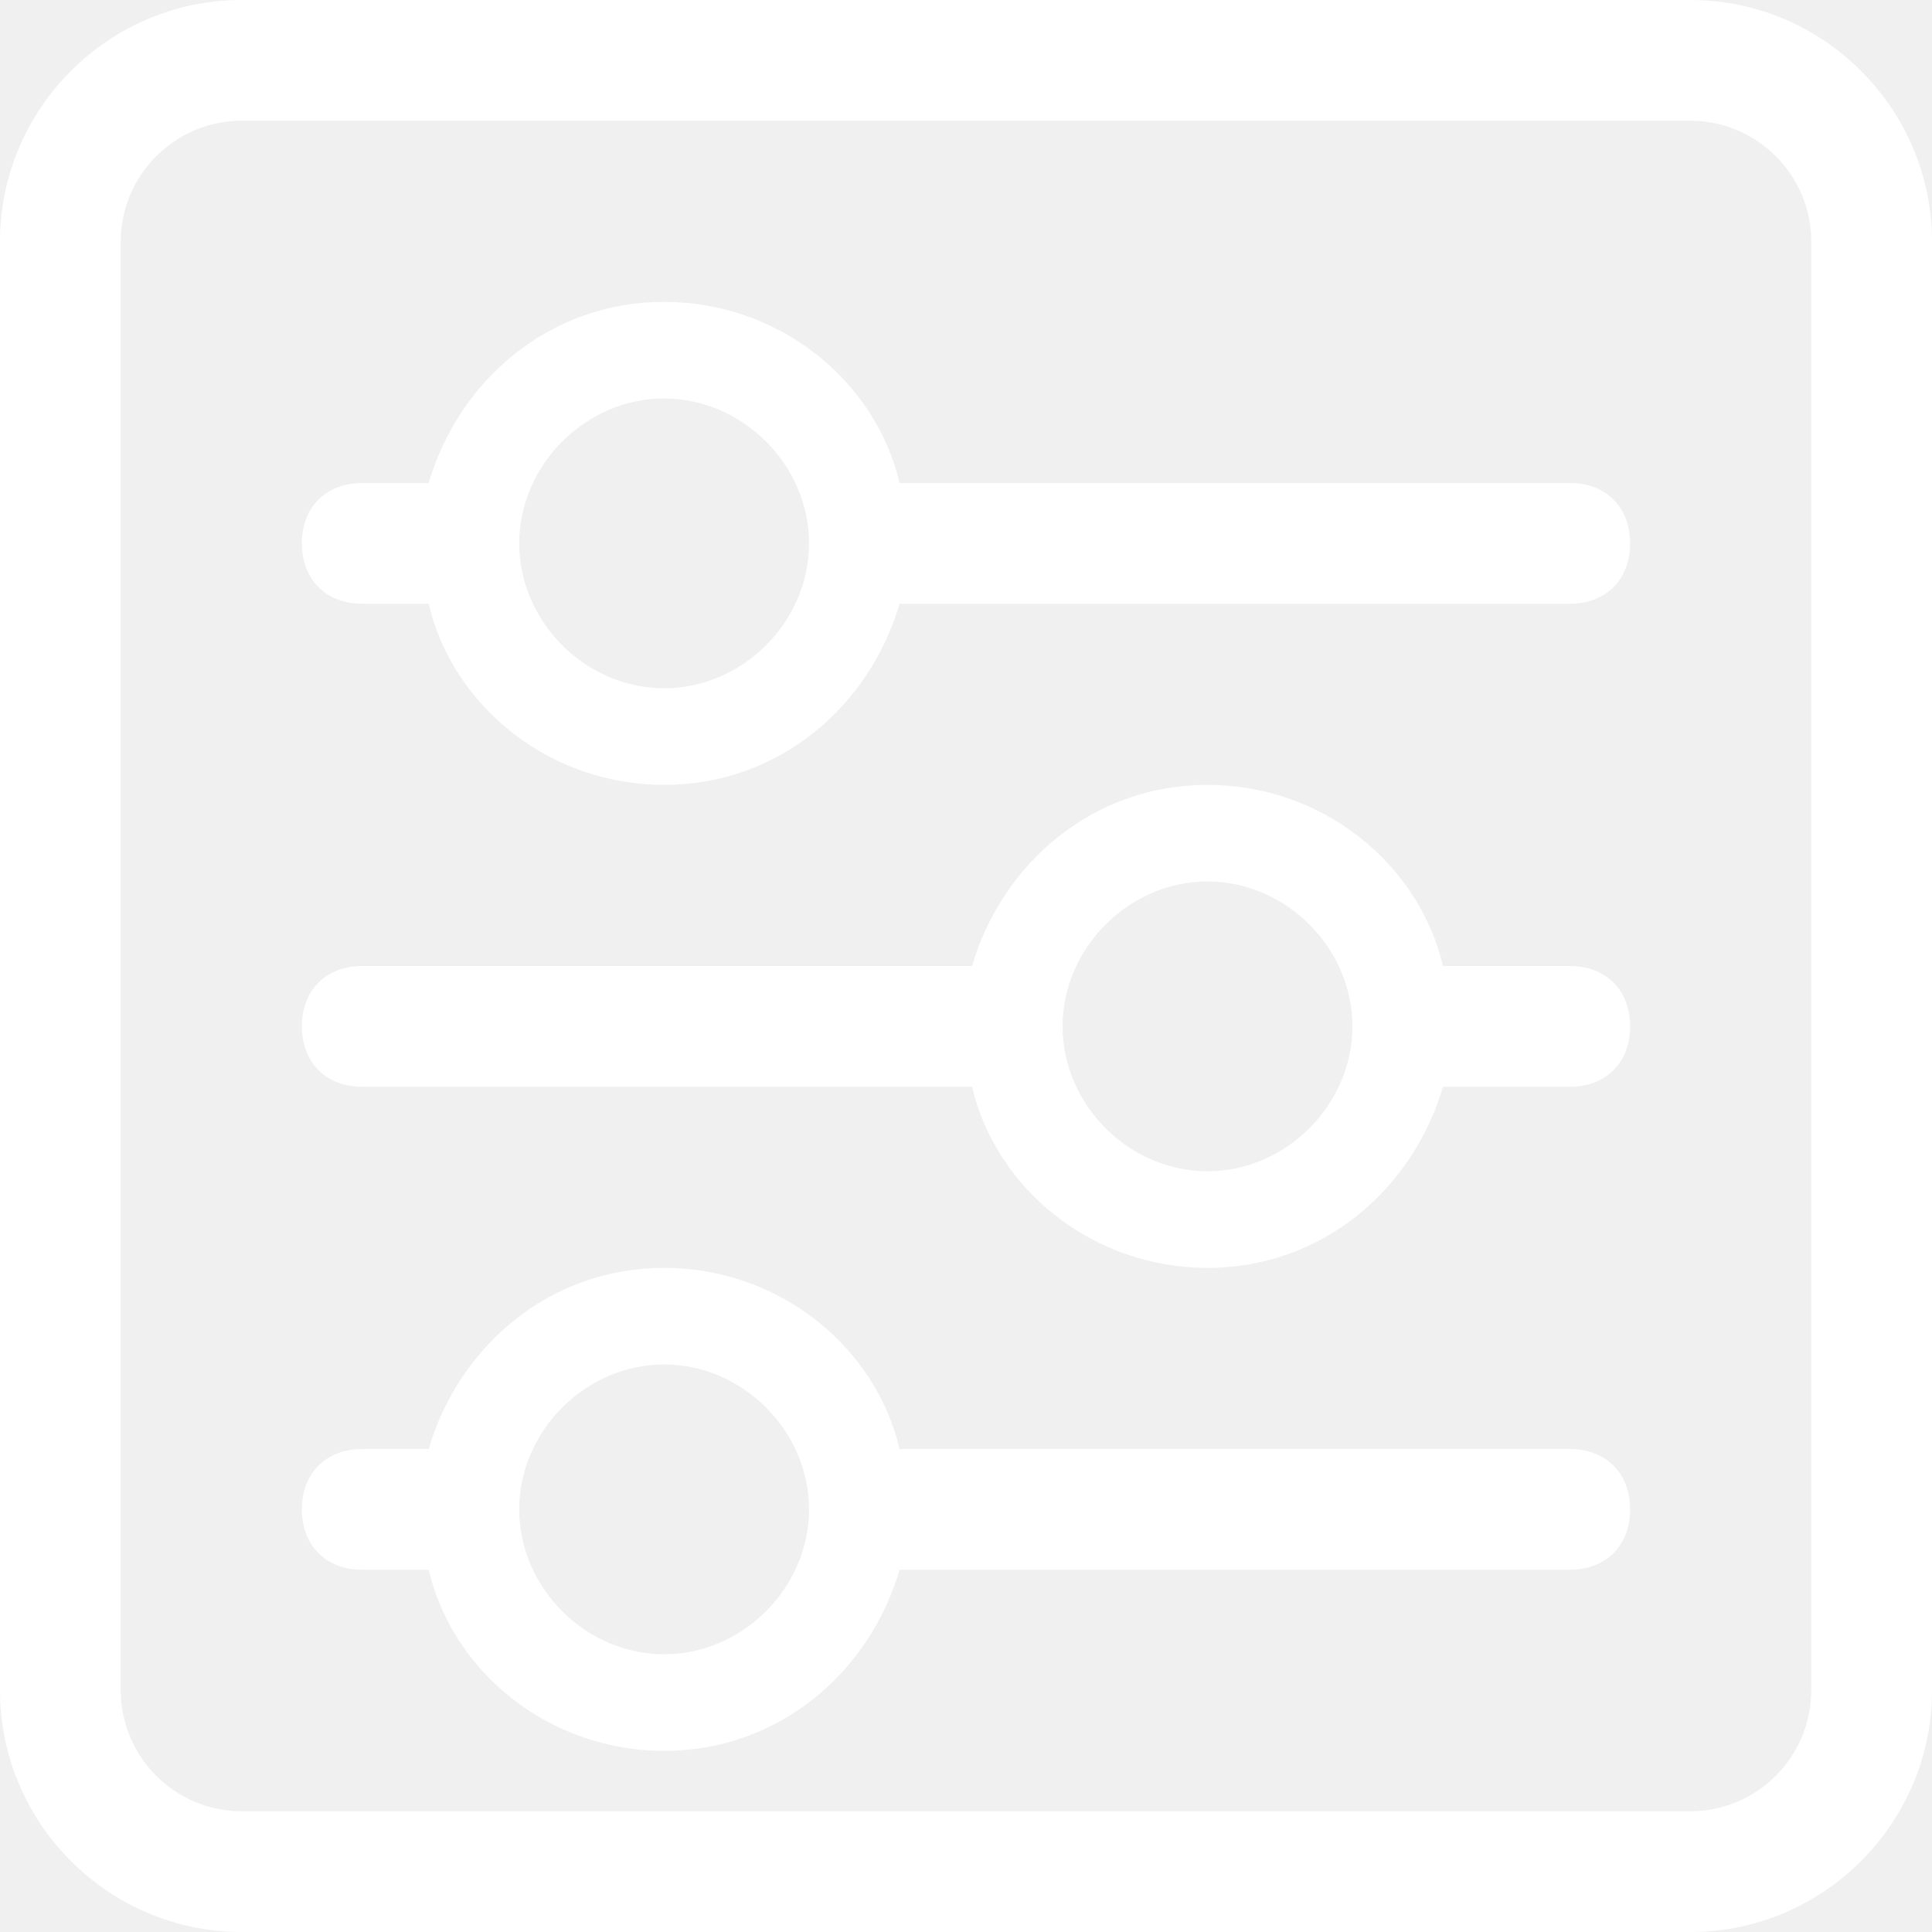
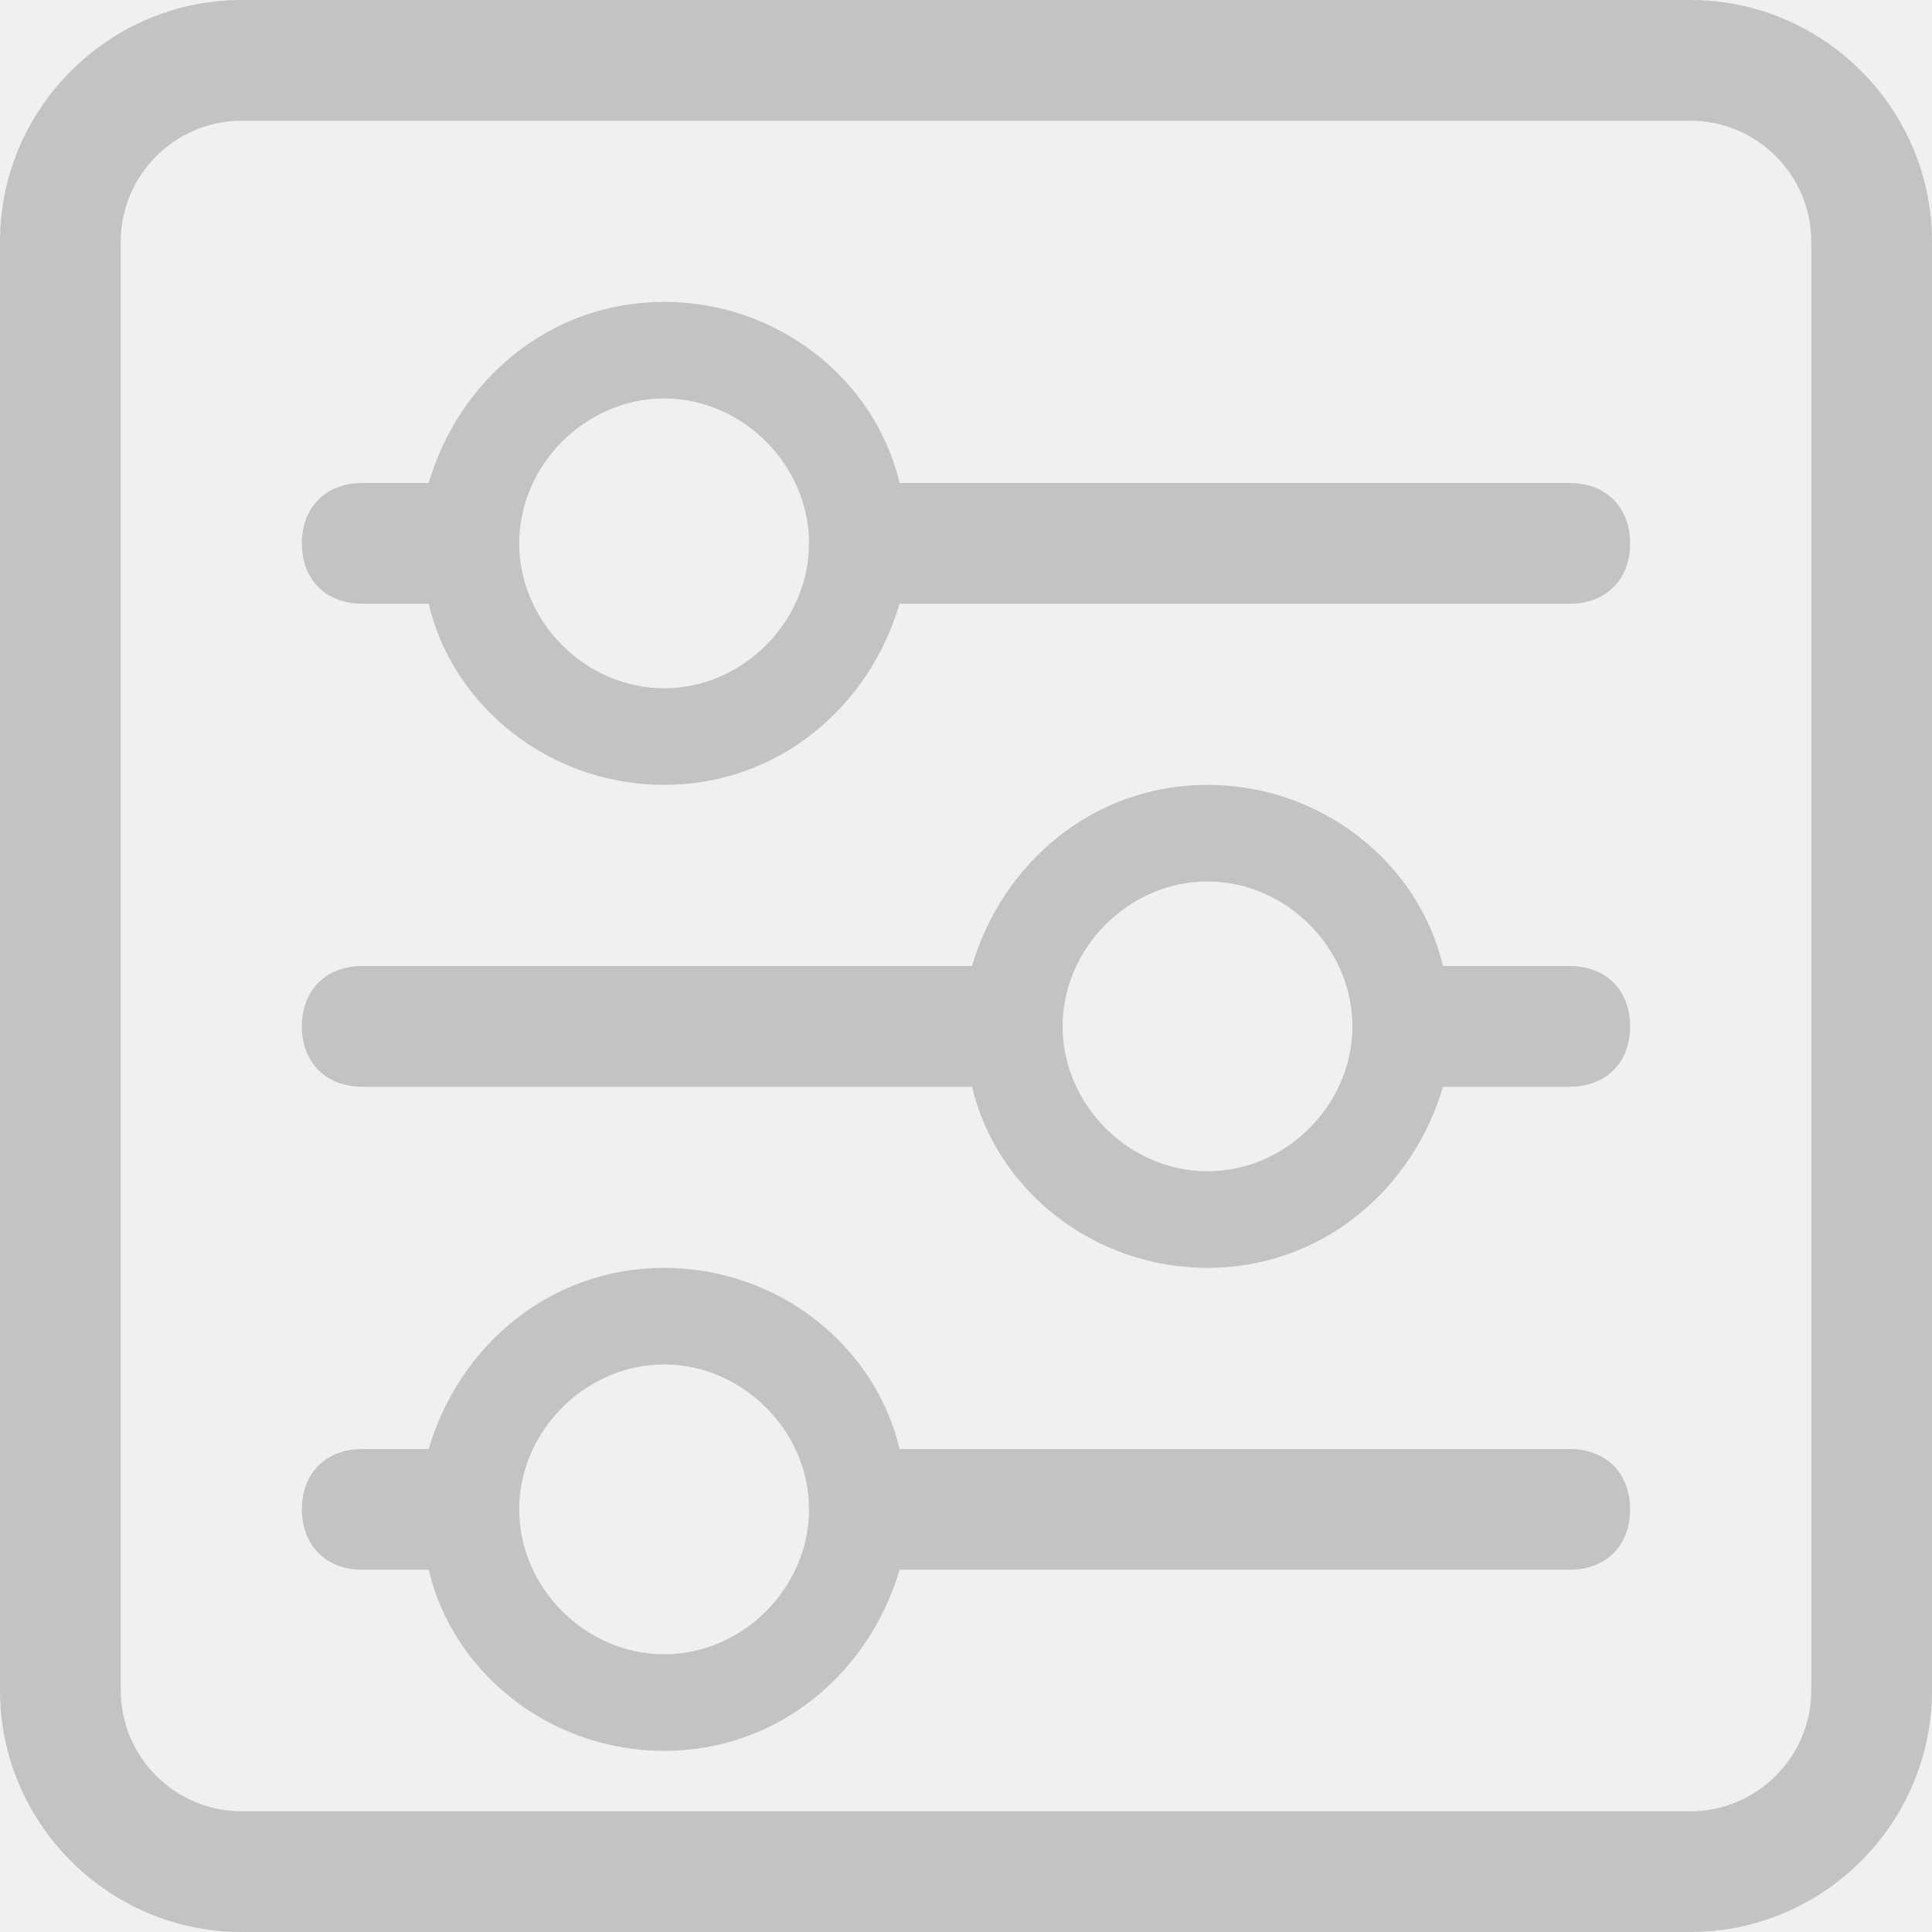
<svg xmlns="http://www.w3.org/2000/svg" version="1.1" id="Line_6" x="0px" y="0px" viewBox="0 0 32 32" style="enable-background:new 0 0 32 32;" xml:space="preserve">
  <style type="text/css">
- 	.st0{fill:#FFFFFF;}
+ 	.st0{fill:#c4c3c3;}
</style>
  <g id="_x32__16_">
    <g>
      <path class="st0" d="M26,24H14.9c-0.4-1.7-2-3-3.9-3c-1.9,0-3.4,1.3-3.9,3H6c-0.6,0-1,0.4-1,1c0,0.6,0.4,1,1,1h1.1    c0.4,1.7,2,3,3.9,3c1.9,0,3.4-1.3,3.9-3H26c0.6,0,1-0.4,1-1C27,24.4,26.6,24,26,24z M11,27.4c-1.3,0-2.4-1.1-2.4-2.4    c0-1.3,1.1-2.4,2.4-2.4c1.3,0,2.4,1.1,2.4,2.4C13.4,26.3,12.3,27.4,11,27.4z M26,8H14.9c-0.4-1.7-2-3-3.9-3C9.1,5,7.6,6.3,7.1,8H6    C5.4,8,5,8.4,5,9c0,0.6,0.4,1,1,1h1.1c0.4,1.7,2,3,3.9,3c1.9,0,3.4-1.3,3.9-3H26c0.6,0,1-0.4,1-1C27,8.4,26.6,8,26,8z M11,11.4    c-1.3,0-2.4-1.1-2.4-2.4c0-1.3,1.1-2.4,2.4-2.4c1.3,0,2.4,1.1,2.4,2.4C13.4,10.3,12.3,11.4,11,11.4z M26,16h-2.1    c-0.4-1.7-2-3-3.9-3c-1.9,0-3.4,1.3-3.9,3H6c-0.6,0-1,0.4-1,1c0,0.6,0.4,1,1,1h10.1c0.4,1.7,2,3,3.9,3c1.9,0,3.4-1.3,3.9-3H26    c0.6,0,1-0.4,1-1C27,16.4,26.6,16,26,16z M20,19.4c-1.3,0-2.4-1.1-2.4-2.4c0-1.3,1.1-2.4,2.4-2.4c1.3,0,2.4,1.1,2.4,2.4    C22.4,18.3,21.3,19.4,20,19.4z M28,0H4C1.8,0,0,1.8,0,4v24c0,2.2,1.8,4,4,4h24c2.2,0,4-1.8,4-4V4C32,1.8,30.2,0,28,0z M30,28    c0,1.1-0.9,2-2,2H4c-1.1,0-2-0.9-2-2V4c0-1.1,0.9-2,2-2h24c1.1,0,2,0.9,2,2V28z" />
    </g>
  </g>
</svg>
